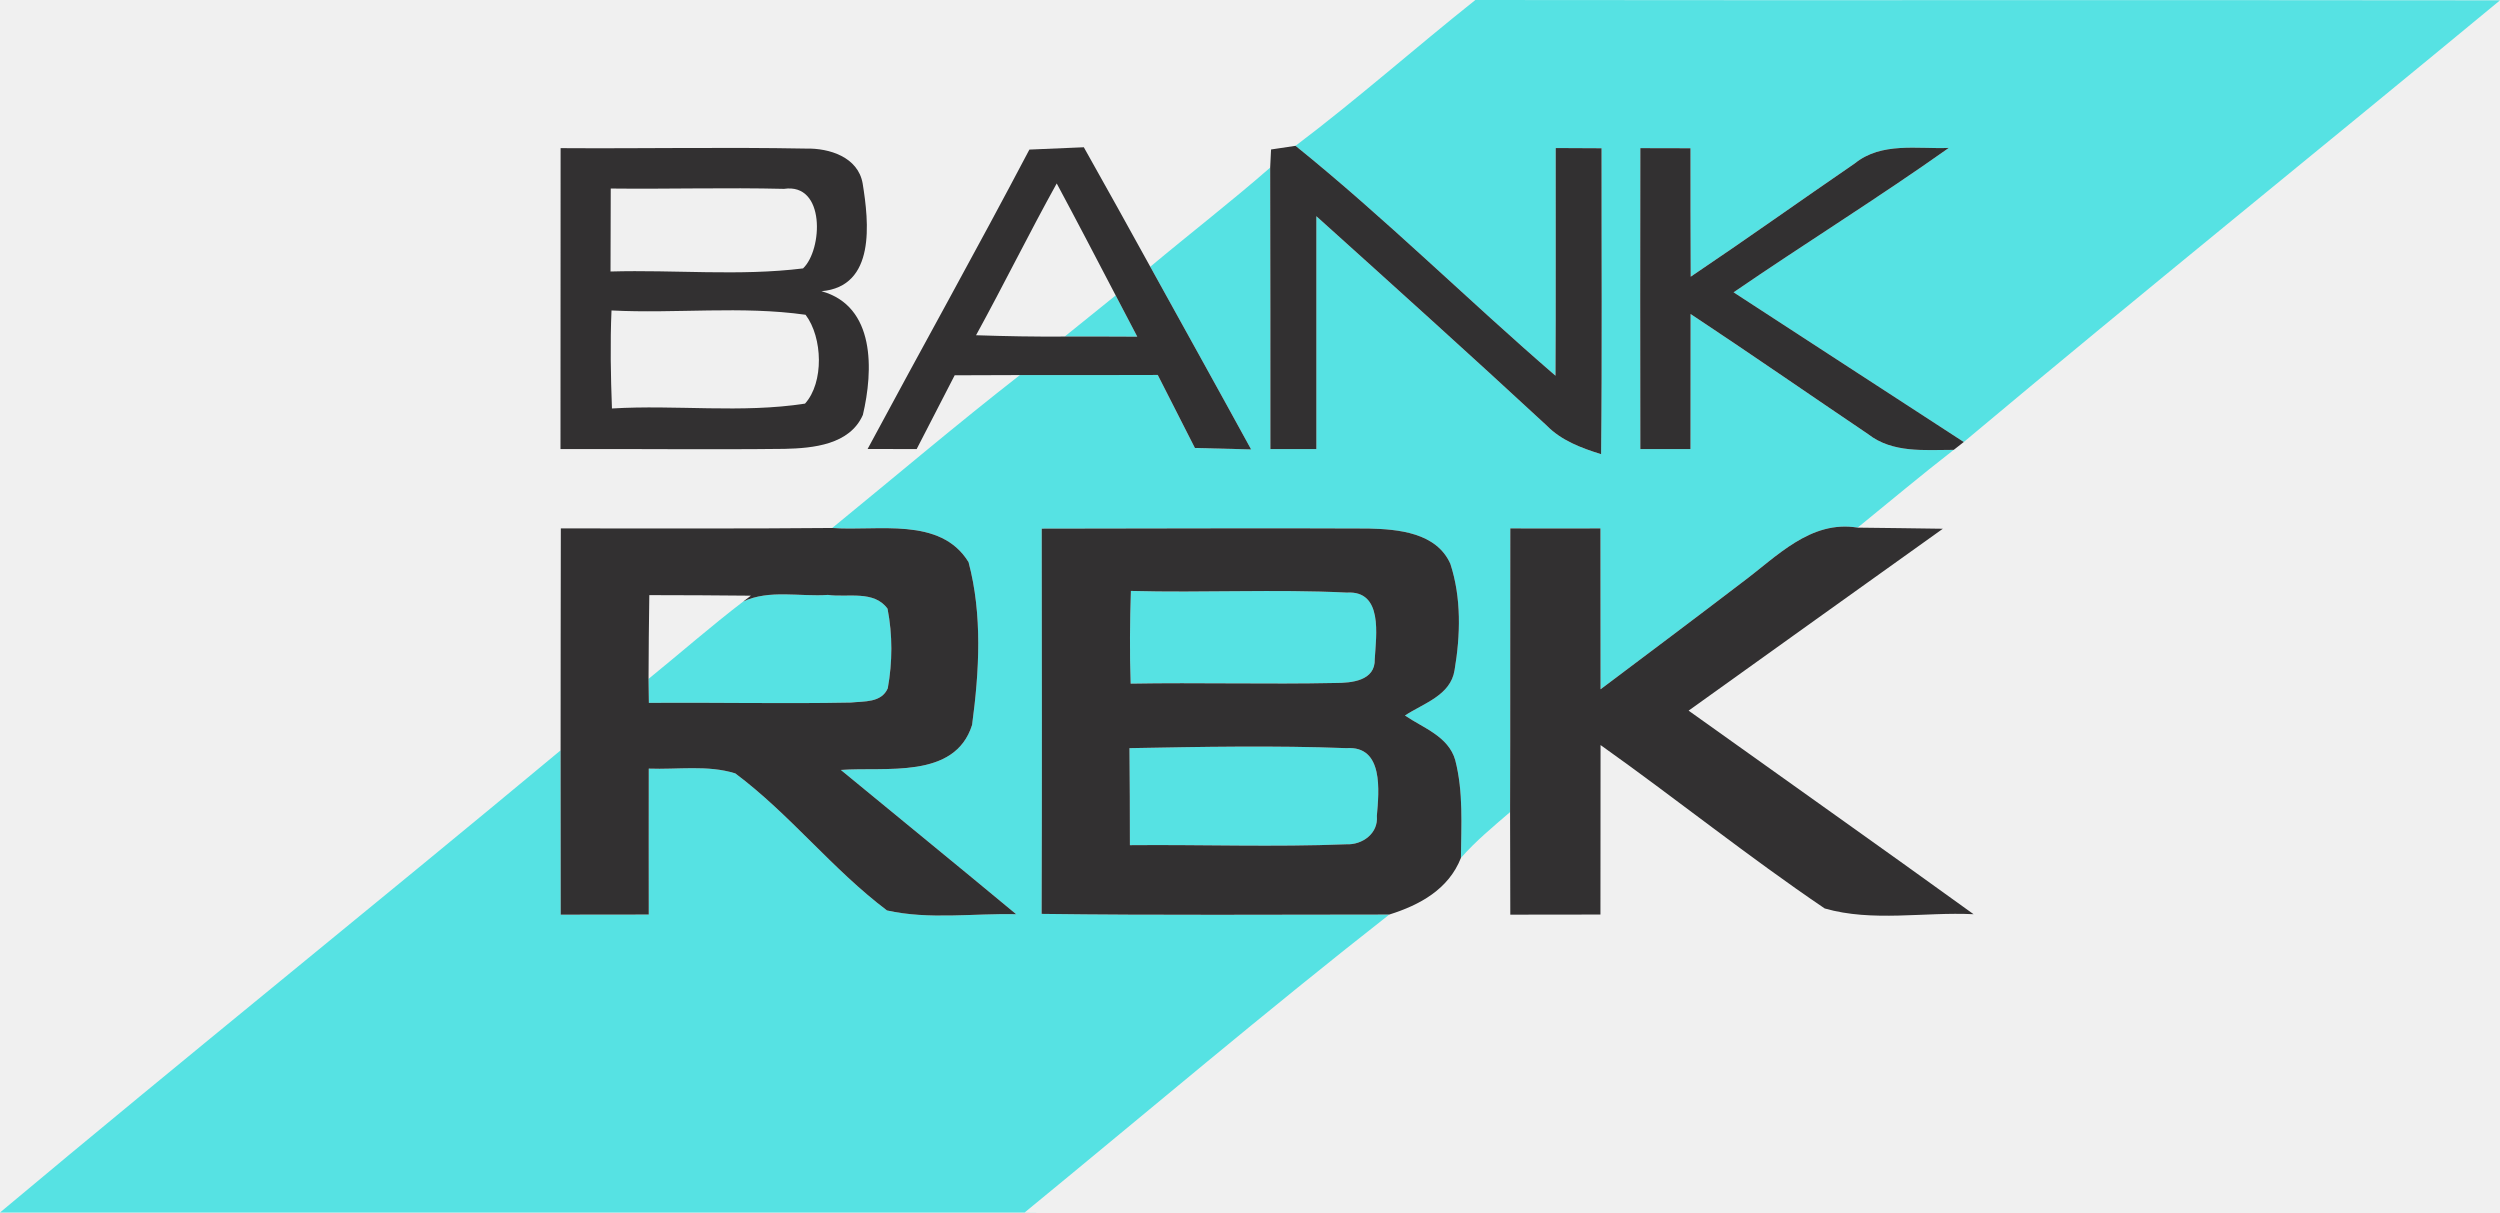
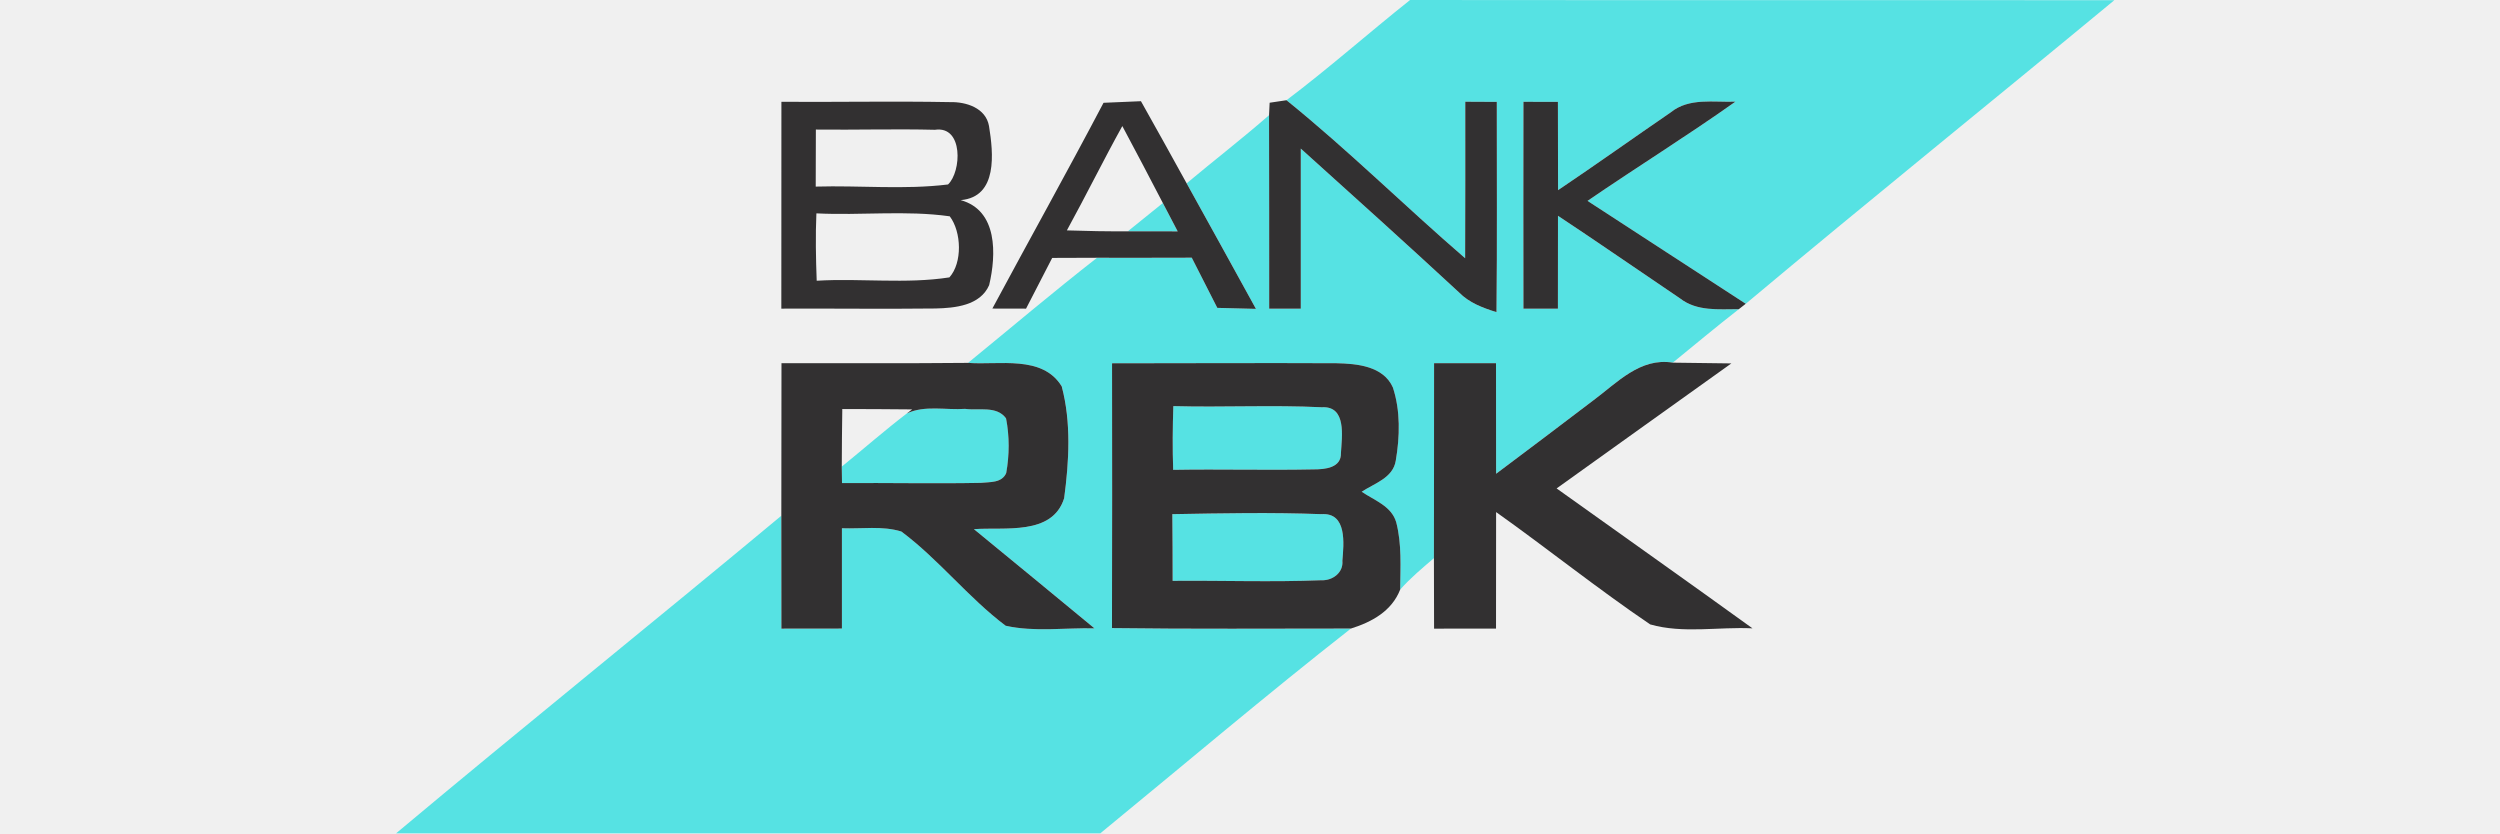
- <svg xmlns="http://www.w3.org/2000/svg" width="400" height="194" viewBox="0 0 400 194" fill="none">
-   <path d="M207.282 23.332C217.138 15.897 226.395 7.683 236.057 0C290.699 0.071 345.358 -0.018 400 0.053C371.454 23.668 342.608 46.911 314.203 70.721C301.913 62.773 289.659 54.736 277.369 46.77C288.777 38.945 300.52 31.669 311.805 23.668C306.762 23.863 301.031 22.694 296.764 26.146C287.984 32.165 279.326 38.343 270.51 44.274C270.475 37.423 270.475 30.572 270.475 23.721C267.795 23.703 265.133 23.703 262.453 23.703C262.417 39.742 262.435 55.798 262.453 71.854C265.115 71.854 267.795 71.854 270.475 71.854C270.475 64.649 270.475 57.444 270.493 50.239C280.032 56.559 289.43 63.074 298.898 69.464C302.812 72.526 307.943 71.978 312.598 71.978C307.379 76.032 302.336 80.262 297.223 84.422C289.641 83.183 284.281 89.078 278.762 93.167C271.233 98.921 263.652 104.603 256.087 110.286C256.087 101.718 256.087 93.132 256.07 84.546C251.256 84.564 246.443 84.564 241.647 84.546C241.612 99.682 241.664 114.8 241.612 129.935C238.896 132.272 236.11 134.573 233.748 137.264C233.801 132.042 234.153 126.696 232.831 121.597C231.738 117.809 227.718 116.481 224.791 114.481C227.735 112.534 232.09 111.277 232.725 107.241C233.677 101.647 233.836 95.646 232.055 90.211C229.833 85.219 223.715 84.67 218.954 84.564C201.534 84.476 184.114 84.582 166.675 84.582C166.693 105.117 166.728 125.669 166.658 146.221C185.189 146.469 203.738 146.328 222.287 146.328C202.539 161.799 183.373 178.068 163.96 193.982L165.794 194H0C29.71 169.111 59.914 144.841 89.694 120.057C89.712 128.82 89.712 137.583 89.712 146.345C94.402 146.328 99.092 146.328 103.8 146.328C103.782 138.539 103.8 130.767 103.8 122.978C108.402 123.155 113.198 122.359 117.641 123.739C126.386 130.272 133.192 139.105 141.92 145.673C148.673 147.177 155.726 146.115 162.585 146.274C153.275 138.539 143.877 130.891 134.532 123.191C141.567 122.642 152.781 124.766 155.532 115.986C156.678 107.436 157.207 98.354 154.968 89.946C150.472 82.581 140.333 85.042 133.157 84.476C143.154 76.315 152.993 67.959 163.184 60.011C170.537 60.011 177.872 60.029 185.242 59.993C187.234 63.888 189.209 67.782 191.184 71.677C194.181 71.765 197.179 71.836 200.176 71.907C194.834 62.135 189.421 52.417 184.043 42.68C190.408 37.352 196.985 32.271 203.227 26.819C203.244 41.831 203.28 56.842 203.262 71.854C205.713 71.854 208.164 71.854 210.614 71.854C210.614 59.427 210.614 47 210.614 34.59C222.939 45.69 235.264 56.789 247.448 68.066C249.81 70.491 253.002 71.677 256.176 72.668C256.352 56.347 256.229 40.043 256.246 23.721C253.795 23.703 251.362 23.703 248.911 23.686C248.894 35.83 248.946 47.973 248.876 60.117C234.859 48.026 221.67 34.944 207.282 23.332Z" fill="#56E2E3" />
-   <path d="M170.345 53.85C173.06 51.655 175.793 49.46 178.508 47.265C179.654 49.46 180.818 51.673 181.964 53.868C178.085 53.85 174.206 53.833 170.345 53.85Z" fill="#56E2E3" />
-   <path d="M118.912 96.248C123.056 94.283 128.01 95.504 132.471 95.186C135.61 95.628 139.841 94.389 142.01 97.398C142.821 101.576 142.803 105.949 142.045 110.126C141.023 112.481 138.219 112.18 136.121 112.41C125.365 112.622 114.592 112.375 103.819 112.463C103.801 111.489 103.784 109.578 103.766 108.622C108.827 104.515 113.728 100.213 118.912 96.248Z" fill="#56E2E3" />
-   <path d="M180.906 109.383C180.73 104.444 180.783 99.487 180.942 94.548C192.455 94.867 203.987 94.247 215.5 94.814C221.337 94.46 220.173 101.665 219.961 105.453C220.067 108.94 216.258 109.277 213.631 109.277C202.735 109.507 191.82 109.188 180.906 109.383Z" fill="#56E2E3" />
-   <path d="M180.712 119.703C192.279 119.491 203.863 119.261 215.43 119.703C221.425 119.278 220.631 126.607 220.296 130.555C220.561 133.352 217.969 135.211 215.394 135.087C203.863 135.547 192.314 135.122 180.783 135.228C180.783 130.059 180.765 124.872 180.712 119.703Z" fill="#56E2E3" />
-   <path d="M89.696 23.703C102.779 23.792 115.879 23.526 128.962 23.774C132.683 23.686 137.285 25.12 138.025 29.351C139.03 35.582 140.141 45.849 131.431 46.593C140.088 48.982 139.735 59.285 138.06 66.384C135.962 71.163 130.091 71.712 125.559 71.818C113.605 71.96 101.65 71.801 89.678 71.854C89.678 55.798 89.678 39.76 89.696 23.703ZM97.718 30.165C97.718 34.59 97.701 39.016 97.683 43.441C107.945 43.141 118.295 44.203 128.486 42.946C131.625 39.972 132.118 29.227 125.436 30.218C116.197 29.988 106.957 30.271 97.718 30.165ZM97.912 65.357C108.192 64.737 118.63 66.154 128.804 64.578C131.854 61.197 131.642 54.01 128.892 50.363C118.63 48.912 108.174 50.204 97.842 49.673C97.612 54.895 97.718 60.135 97.912 65.357Z" fill="#323031" />
-   <path d="M164.702 23.933C167.611 23.809 170.503 23.686 173.412 23.562C176.992 29.917 180.518 36.29 184.045 42.68C189.422 52.416 194.835 62.135 200.178 71.907C197.18 71.836 194.183 71.765 191.186 71.677C189.211 67.782 187.236 63.888 185.243 59.993C177.873 60.029 170.538 60.011 163.186 60.011C159.695 60.011 156.221 60.029 152.748 60.046C150.72 63.994 148.692 67.924 146.665 71.854C144.055 71.854 141.428 71.836 138.818 71.836C147.405 55.833 156.256 39.989 164.702 23.933ZM156.168 53.638C160.894 53.797 165.619 53.886 170.345 53.85C174.206 53.833 178.085 53.85 181.964 53.868C180.818 51.673 179.654 49.46 178.508 47.265C175.387 41.282 172.266 35.298 169.075 29.35C164.632 37.37 160.576 45.601 156.168 53.638Z" fill="#323031" />
-   <path d="M203.369 23.916C204.339 23.774 206.296 23.473 207.284 23.331C221.671 34.944 234.86 48.026 248.878 60.117C248.948 47.973 248.895 35.829 248.913 23.686C251.364 23.703 253.797 23.703 256.248 23.721C256.23 40.043 256.354 56.346 256.177 72.668C253.003 71.677 249.812 70.491 247.449 68.065C235.266 56.789 222.941 45.69 210.616 34.59C210.616 47 210.616 59.427 210.616 71.854C208.165 71.854 205.714 71.854 203.263 71.854C203.281 56.842 203.246 41.831 203.228 26.819C203.263 26.093 203.334 24.642 203.369 23.916Z" fill="#323031" />
-   <path d="M262.454 23.703C265.134 23.703 267.797 23.703 270.477 23.721C270.477 30.572 270.477 37.423 270.512 44.273C279.328 38.343 287.985 32.165 296.766 26.146C301.033 22.694 306.764 23.863 311.806 23.668C300.522 31.669 288.779 38.945 277.371 46.77C289.66 54.736 301.915 62.773 314.204 70.721C313.799 71.039 312.988 71.677 312.6 71.978C307.945 71.978 302.814 72.526 298.9 69.464C289.431 63.073 280.033 56.559 270.494 50.239C270.477 57.444 270.477 64.649 270.477 71.854C267.797 71.854 265.117 71.854 262.454 71.854C262.437 55.798 262.419 39.742 262.454 23.703Z" fill="#323031" />
-   <path d="M89.731 84.546C104.207 84.529 118.683 84.617 133.159 84.476C140.335 85.042 150.473 82.581 154.969 89.946C157.209 98.354 156.68 107.436 155.534 115.986C152.783 124.766 141.569 122.642 134.534 123.191C143.879 130.891 153.277 138.539 162.586 146.274C155.728 146.115 148.675 147.177 141.922 145.673C133.194 139.105 126.388 130.272 117.642 123.739C113.199 122.359 108.403 123.155 103.801 122.978C103.801 130.767 103.784 138.539 103.801 146.328C99.094 146.328 94.403 146.328 89.713 146.345C89.713 137.583 89.713 128.82 89.696 120.057C89.713 108.232 89.696 96.389 89.731 84.546ZM103.89 95.221C103.819 99.682 103.784 104.161 103.766 108.622C103.784 109.578 103.801 111.489 103.819 112.463C114.592 112.375 125.365 112.622 136.121 112.41C138.219 112.18 141.023 112.481 142.045 110.126C142.803 105.949 142.821 101.576 142.01 97.398C139.841 94.389 135.61 95.628 132.471 95.186C128.01 95.504 123.056 94.283 118.912 96.248L120.146 95.309C114.716 95.239 109.303 95.239 103.89 95.221Z" fill="#323031" />
-   <path d="M166.677 84.582C184.115 84.582 201.536 84.475 218.956 84.564C223.717 84.67 229.835 85.219 232.057 90.211C233.838 95.646 233.679 101.647 232.727 107.241C232.092 111.277 227.737 112.534 224.792 114.481C227.719 116.481 231.739 117.809 232.833 121.597C234.155 126.696 233.802 132.042 233.749 137.264C231.775 142.291 227.155 144.805 222.289 146.328C203.74 146.328 185.191 146.469 166.66 146.221C166.73 125.669 166.695 105.116 166.677 84.582ZM180.906 109.383C191.82 109.188 202.735 109.507 213.631 109.277C216.258 109.277 220.067 108.94 219.961 105.453C220.173 101.665 221.337 94.46 215.5 94.814C203.987 94.247 192.455 94.867 180.942 94.548C180.783 99.487 180.73 104.444 180.906 109.383ZM180.712 119.703C180.765 124.872 180.783 130.059 180.783 135.228C192.314 135.122 203.863 135.547 215.394 135.087C217.969 135.211 220.561 133.352 220.296 130.555C220.631 126.607 221.425 119.278 215.43 119.703C203.863 119.261 192.279 119.491 180.712 119.703Z" fill="#323031" />
-   <path d="M241.648 84.546C246.444 84.564 251.258 84.564 256.071 84.546C256.089 93.132 256.089 101.718 256.089 110.286C263.653 104.603 271.235 98.921 278.764 93.167C284.283 89.078 289.643 83.183 297.225 84.422C301.774 84.458 306.305 84.546 310.854 84.599C297.313 94.3 283.718 103.966 270.177 113.702C285.376 124.571 300.628 135.334 315.773 146.274C307.874 145.885 299.605 147.549 291.953 145.354C279.716 137.069 268.149 127.775 256.089 119.208C256.071 128.253 256.089 137.299 256.071 146.327C251.258 146.327 246.444 146.328 241.648 146.345C241.631 140.875 241.613 135.405 241.613 129.935C241.666 114.8 241.613 99.682 241.648 84.546Z" fill="#323031" />
+ <svg xmlns="http://www.w3.org/2000/svg" width="240" height="80" viewBox="0 0 240 80" fill="none">
+   <g clip-path="url(#clip0_393_20603)">
+     <path d="M123.501 9.621C127.565 6.555 131.382 3.168 135.367 0C157.899 0.029 180.439 -0.007 202.972 0.022C191.2 9.76 179.305 19.345 167.592 29.163C162.524 25.886 157.47 22.571 152.402 19.286C157.107 16.06 161.949 13.06 166.603 9.76C164.523 9.84 162.16 9.359 160.4 10.782C156.78 13.264 153.209 15.812 149.574 18.257C149.56 15.432 149.56 12.607 149.56 9.782C148.454 9.775 147.357 9.775 146.251 9.775C146.237 16.388 146.244 23.009 146.251 29.63C147.349 29.63 148.454 29.63 149.56 29.63C149.56 26.659 149.56 23.688 149.567 20.717C153.501 23.323 157.376 26.01 161.28 28.645C162.894 29.908 165.01 29.681 166.93 29.681C164.778 31.353 162.698 33.098 160.59 34.813C157.463 34.302 155.253 36.733 152.977 38.419C149.872 40.792 146.746 43.135 143.626 45.479C143.626 41.946 143.626 38.405 143.619 34.864C141.634 34.872 139.649 34.872 137.672 34.864C137.657 41.106 137.679 47.34 137.657 53.581C136.537 54.545 135.388 55.494 134.414 56.604C134.436 54.45 134.581 52.246 134.036 50.143C133.585 48.581 131.928 48.033 130.721 47.209C131.935 46.406 133.731 45.887 133.993 44.223C134.385 41.916 134.451 39.442 133.716 37.2C132.8 35.142 130.277 34.916 128.314 34.872C121.13 34.835 113.947 34.879 106.755 34.879C106.763 43.347 106.777 51.822 106.748 60.297C114.39 60.4 122.039 60.341 129.688 60.341C121.545 66.721 113.641 73.43 105.636 79.993L106.392 80H38.023C50.275 69.737 62.73 59.728 75.011 49.508C75.018 53.122 75.018 56.735 75.018 60.349C76.952 60.341 78.886 60.341 80.828 60.341C80.82 57.13 80.828 53.925 80.828 50.713C82.725 50.786 84.703 50.457 86.535 51.026C90.141 53.72 92.948 57.363 96.547 60.071C99.332 60.691 102.24 60.254 105.069 60.319C101.23 57.13 97.354 53.976 93.501 50.8C96.402 50.574 101.026 51.45 102.16 47.829C102.633 44.303 102.851 40.558 101.928 37.091C100.074 34.054 95.893 35.069 92.933 34.835C97.056 31.47 101.113 28.024 105.316 24.747C108.348 24.747 111.373 24.754 114.412 24.739C115.233 26.346 116.048 27.951 116.862 29.557C118.098 29.594 119.334 29.623 120.57 29.652C118.367 25.623 116.135 21.615 113.917 17.6C116.542 15.403 119.254 13.308 121.828 11.059C121.835 17.25 121.85 23.44 121.843 29.63C122.854 29.63 123.864 29.63 124.875 29.63C124.875 24.506 124.875 19.381 124.875 14.264C129.957 18.841 135.04 23.418 140.064 28.068C141.038 29.068 142.354 29.557 143.663 29.966C143.736 23.236 143.685 16.512 143.692 9.782C142.681 9.775 141.678 9.775 140.667 9.767C140.66 14.775 140.682 19.783 140.653 24.791C134.873 19.805 129.434 14.41 123.501 9.621Z" fill="#56E2E3" />
+     <path d="M108.266 22.208C109.385 21.303 110.512 20.397 111.632 19.492C112.104 20.397 112.584 21.31 113.057 22.215C111.457 22.208 109.858 22.201 108.266 22.208Z" fill="#56E2E3" />
+     <path d="M87.058 39.689C88.767 38.879 90.81 39.382 92.65 39.251C93.944 39.434 95.689 38.922 96.583 40.163C96.918 41.886 96.91 43.69 96.598 45.412C96.176 46.383 95.02 46.259 94.155 46.354C89.719 46.441 85.277 46.339 80.834 46.376C80.827 45.974 80.82 45.186 80.812 44.792C82.9 43.098 84.921 41.324 87.058 39.689Z" fill="#56E2E3" />
+     <path d="M112.623 45.106C112.551 43.069 112.573 41.025 112.638 38.988C117.386 39.12 122.141 38.864 126.889 39.098C129.296 38.952 128.816 41.923 128.729 43.485C128.772 44.923 127.202 45.062 126.118 45.062C121.625 45.157 117.124 45.025 112.623 45.106Z" fill="#56E2E3" />
+     <path d="M112.547 49.362C117.317 49.275 122.094 49.18 126.864 49.362C129.336 49.187 129.008 52.209 128.87 53.837C128.979 54.99 127.911 55.757 126.849 55.706C122.094 55.895 117.331 55.72 112.576 55.764C112.576 53.632 112.569 51.493 112.547 49.362Z" fill="#56E2E3" />
+     <path d="M75.015 9.774C80.41 9.81 85.812 9.701 91.207 9.803C92.742 9.766 94.64 10.357 94.945 12.102C95.359 14.672 95.817 18.906 92.225 19.212C95.795 20.198 95.65 24.446 94.959 27.374C94.094 29.345 91.673 29.571 89.804 29.615C84.875 29.673 79.945 29.607 75.008 29.629C75.008 23.008 75.008 16.395 75.015 9.774ZM78.323 12.438C78.323 14.263 78.316 16.088 78.309 17.913C82.541 17.789 86.809 18.227 91.011 17.709C92.305 16.482 92.509 12.051 89.753 12.46C85.944 12.365 82.133 12.482 78.323 12.438ZM78.403 26.95C82.642 26.695 86.947 27.279 91.142 26.629C92.4 25.235 92.313 22.271 91.178 20.767C86.947 20.169 82.635 20.701 78.374 20.483C78.28 22.636 78.323 24.797 78.403 26.95Z" fill="#323031" />
+     <path d="M105.939 9.868C107.139 9.817 108.332 9.766 109.531 9.715C111.007 12.335 112.462 14.963 113.916 17.599C116.133 21.614 118.365 25.621 120.569 29.651C119.332 29.622 118.097 29.593 116.861 29.556C116.046 27.95 115.232 26.344 114.41 24.738C111.371 24.753 108.346 24.745 105.314 24.745C103.875 24.745 102.442 24.753 101.01 24.76C100.174 26.388 99.337 28.009 98.501 29.629C97.425 29.629 96.342 29.622 95.266 29.622C98.807 23.023 102.457 16.489 105.939 9.868ZM102.42 22.117C104.369 22.183 106.318 22.22 108.266 22.205C109.859 22.198 111.458 22.205 113.058 22.212C112.585 21.307 112.105 20.395 111.633 19.489C110.346 17.022 109.059 14.555 107.743 12.102C105.911 15.409 104.238 18.803 102.42 22.117Z" fill="#323031" />
+     <path d="M121.886 9.862C122.286 9.804 123.093 9.68 123.501 9.621C129.433 14.41 134.872 19.805 140.653 24.79C140.682 19.783 140.66 14.775 140.667 9.767C141.678 9.774 142.681 9.774 143.692 9.782C143.685 16.512 143.736 23.235 143.663 29.966C142.354 29.557 141.038 29.068 140.064 28.068C135.04 23.418 129.957 18.841 124.875 14.264C124.875 19.381 124.875 24.506 124.875 29.63C123.864 29.63 122.853 29.63 121.843 29.63C121.85 23.44 121.836 17.25 121.828 11.059C121.843 10.76 121.872 10.161 121.886 9.862Z" fill="#323031" />
+     <path d="M146.25 9.774C147.356 9.774 148.454 9.774 149.559 9.781C149.559 12.606 149.559 15.431 149.573 18.256C153.209 15.811 156.779 13.263 160.4 10.781C162.159 9.357 164.523 9.839 166.602 9.759C161.949 13.059 157.106 16.059 152.402 19.285C157.469 22.57 162.523 25.884 167.591 29.162C167.424 29.294 167.089 29.556 166.929 29.68C165.01 29.68 162.894 29.907 161.28 28.644C157.375 26.009 153.5 23.322 149.566 20.716C149.559 23.687 149.559 26.658 149.559 29.629C148.454 29.629 147.349 29.629 146.25 29.629C146.243 23.008 146.236 16.387 146.25 9.774Z" fill="#323031" />
+     <path d="M75.022 34.865C80.992 34.858 86.961 34.894 92.931 34.836C95.89 35.069 100.071 34.055 101.925 37.092C102.848 40.559 102.63 44.304 102.158 47.83C101.023 51.45 96.399 50.575 93.498 50.801C97.351 53.976 101.227 57.13 105.066 60.32C102.238 60.254 99.329 60.692 96.544 60.072C92.945 57.364 90.139 53.721 86.532 51.027C84.7 50.458 82.722 50.786 80.824 50.713C80.824 53.925 80.817 57.13 80.824 60.342C78.883 60.342 76.949 60.342 75.015 60.349C75.015 56.736 75.015 53.122 75.008 49.509C75.015 44.632 75.008 39.749 75.022 34.865ZM80.861 39.267C80.832 41.107 80.817 42.954 80.81 44.793C80.817 45.187 80.824 45.975 80.832 46.377C85.274 46.341 89.717 46.443 94.152 46.355C95.017 46.26 96.174 46.385 96.595 45.413C96.908 43.691 96.915 41.888 96.581 40.165C95.686 38.924 93.942 39.435 92.647 39.252C90.808 39.384 88.765 38.88 87.056 39.69L87.565 39.303C85.326 39.274 83.093 39.274 80.861 39.267Z" fill="#323031" />
+     <path d="M106.757 34.877C113.948 34.877 121.132 34.834 128.315 34.87C130.279 34.914 132.802 35.14 133.718 37.199C134.452 39.44 134.387 41.914 133.994 44.221C133.732 45.886 131.936 46.404 130.722 47.207C131.929 48.032 133.587 48.579 134.038 50.141C134.583 52.244 134.437 54.449 134.416 56.602C133.602 58.675 131.696 59.712 129.69 60.34C122.041 60.34 114.392 60.398 106.75 60.296C106.779 51.821 106.764 43.345 106.757 34.877ZM112.625 45.105C117.125 45.024 121.626 45.156 126.119 45.061C127.203 45.061 128.774 44.922 128.73 43.484C128.817 41.922 129.297 38.951 126.89 39.097C122.143 38.863 117.387 39.119 112.639 38.987C112.574 41.024 112.552 43.068 112.625 45.105ZM112.545 49.36C112.566 51.492 112.574 53.631 112.574 55.762C117.329 55.719 122.091 55.894 126.846 55.704C127.908 55.755 128.977 54.989 128.868 53.835C129.006 52.207 129.334 49.185 126.861 49.36C122.091 49.178 117.315 49.273 112.545 49.36Z" fill="#323031" />
+     <path d="M137.671 34.866C139.648 34.874 141.634 34.874 143.618 34.866C143.626 38.407 143.626 41.947 143.626 45.481C146.745 43.137 149.872 40.794 152.976 38.422C155.252 36.735 157.462 34.304 160.589 34.815C162.465 34.83 164.333 34.866 166.209 34.888C160.625 38.889 155.019 42.874 149.435 46.889C155.703 51.371 161.992 55.81 168.238 60.321C164.98 60.161 161.57 60.847 158.415 59.942C153.369 56.525 148.599 52.693 143.626 49.16C143.618 52.89 143.626 56.62 143.618 60.343C141.634 60.343 139.648 60.343 137.671 60.35C137.664 58.095 137.656 55.839 137.656 53.583C137.678 47.342 137.656 41.108 137.671 34.866Z" fill="#323031" />
+   </g>
+   <defs>
+     <clipPath id="clip0_393_20603">
+       <rect width="164.948" height="80" fill="white" transform="translate(38.0234)" />
+     </clipPath>
+   </defs>
</svg>
